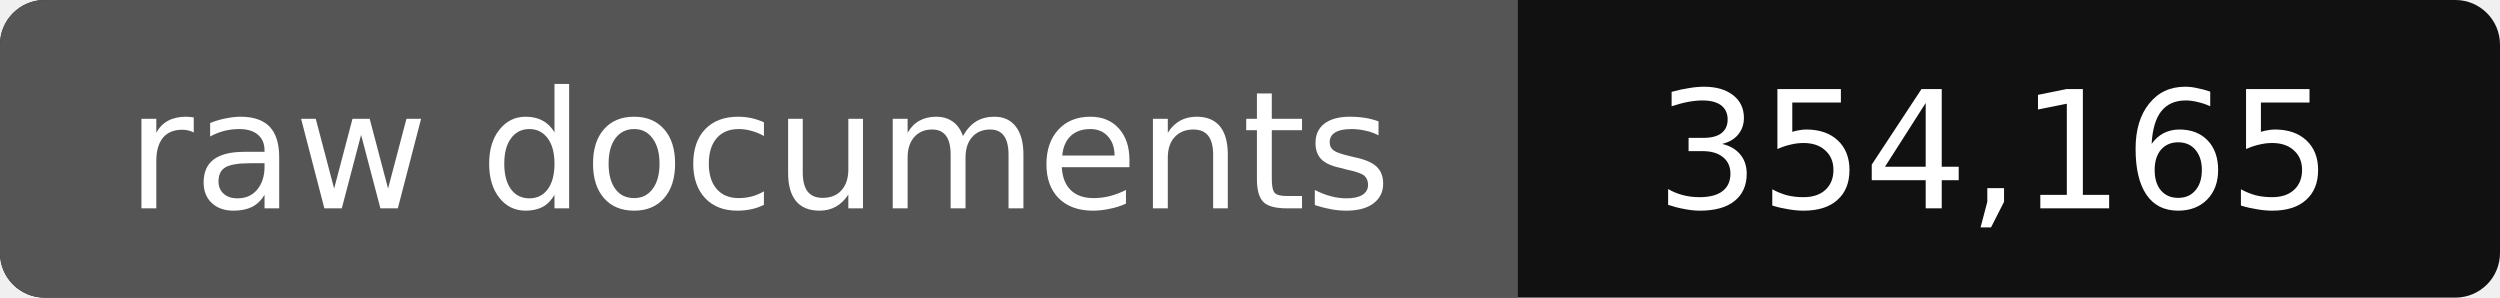
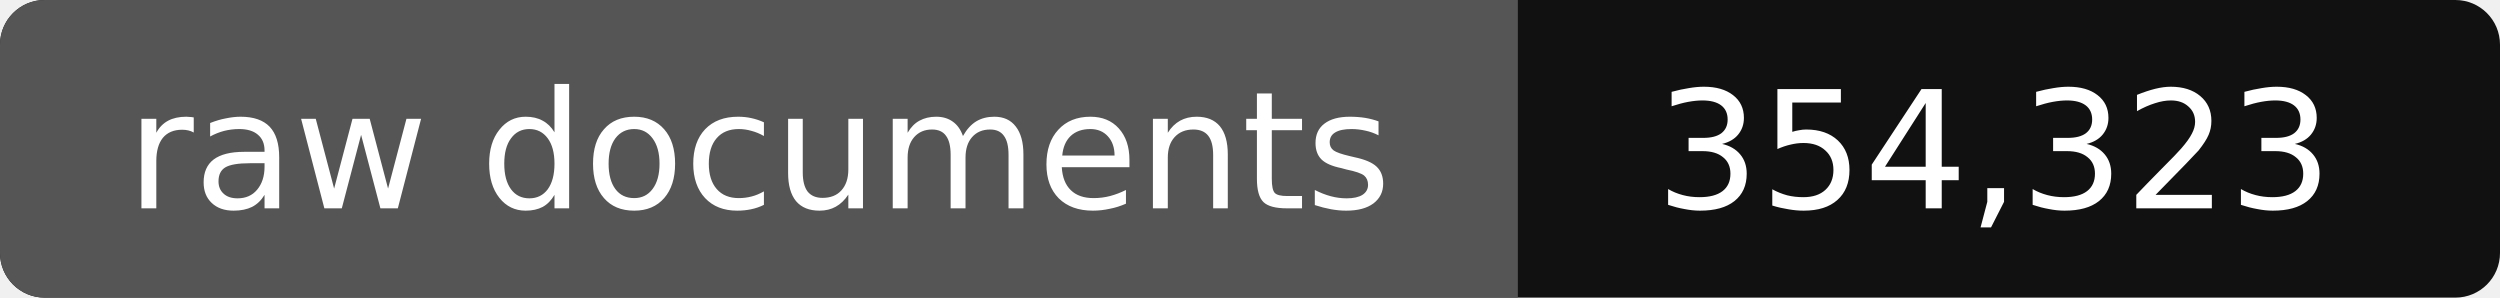
- <svg xmlns="http://www.w3.org/2000/svg" width="168" height="20" role="img" aria-label="raw documents: 354,165">
+ <svg xmlns="http://www.w3.org/2000/svg" width="168" height="20" role="img" aria-label="raw documents: 354,323">
  <rect width="168" height="20" rx="3" fill="#111" />
  <path fill="#555" d="M3 0h99v20H3a3 3 0 0 1-3-3V3a3 3 0 0 1 3-3z" />
  <g fill="#fff" text-anchor="middle" font-family="Verdana,DejaVu Sans,sans-serif" font-size="11">
    <text x="51" y="14">raw documents</text>
-     <text x="134" y="14">354,165</text>
+     <text x="134" y="14">354,323</text>
  </g>
</svg>
